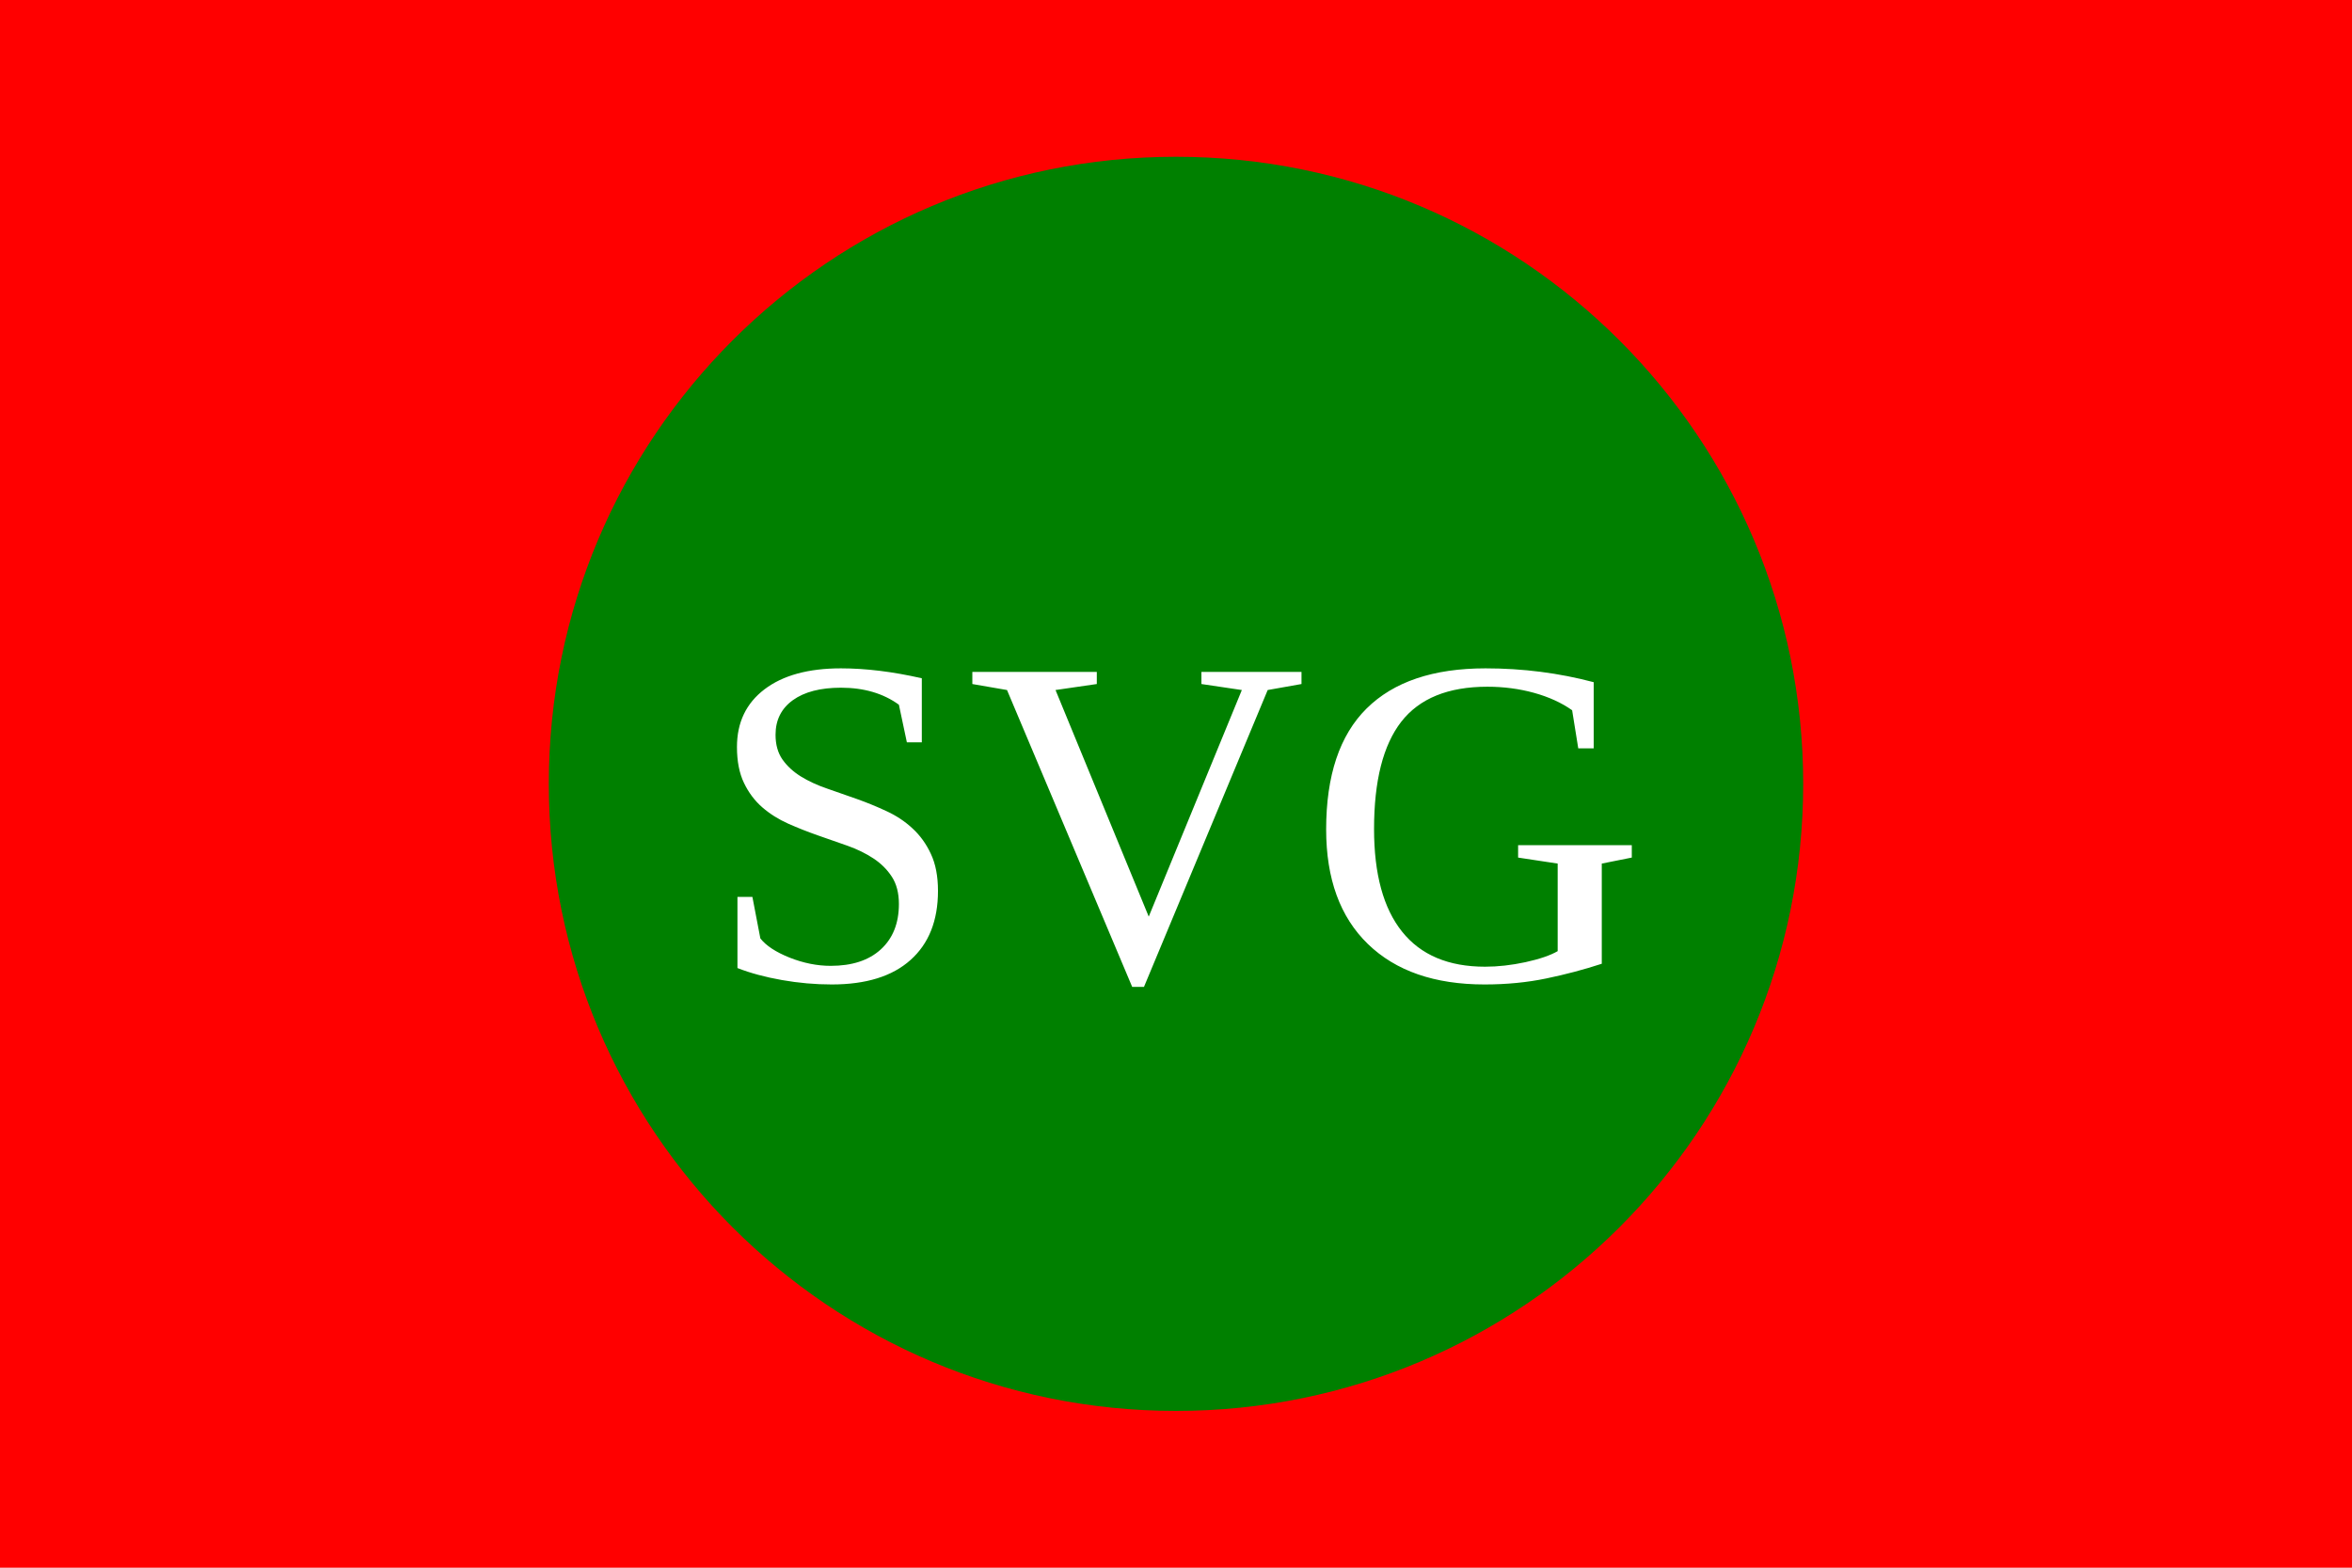
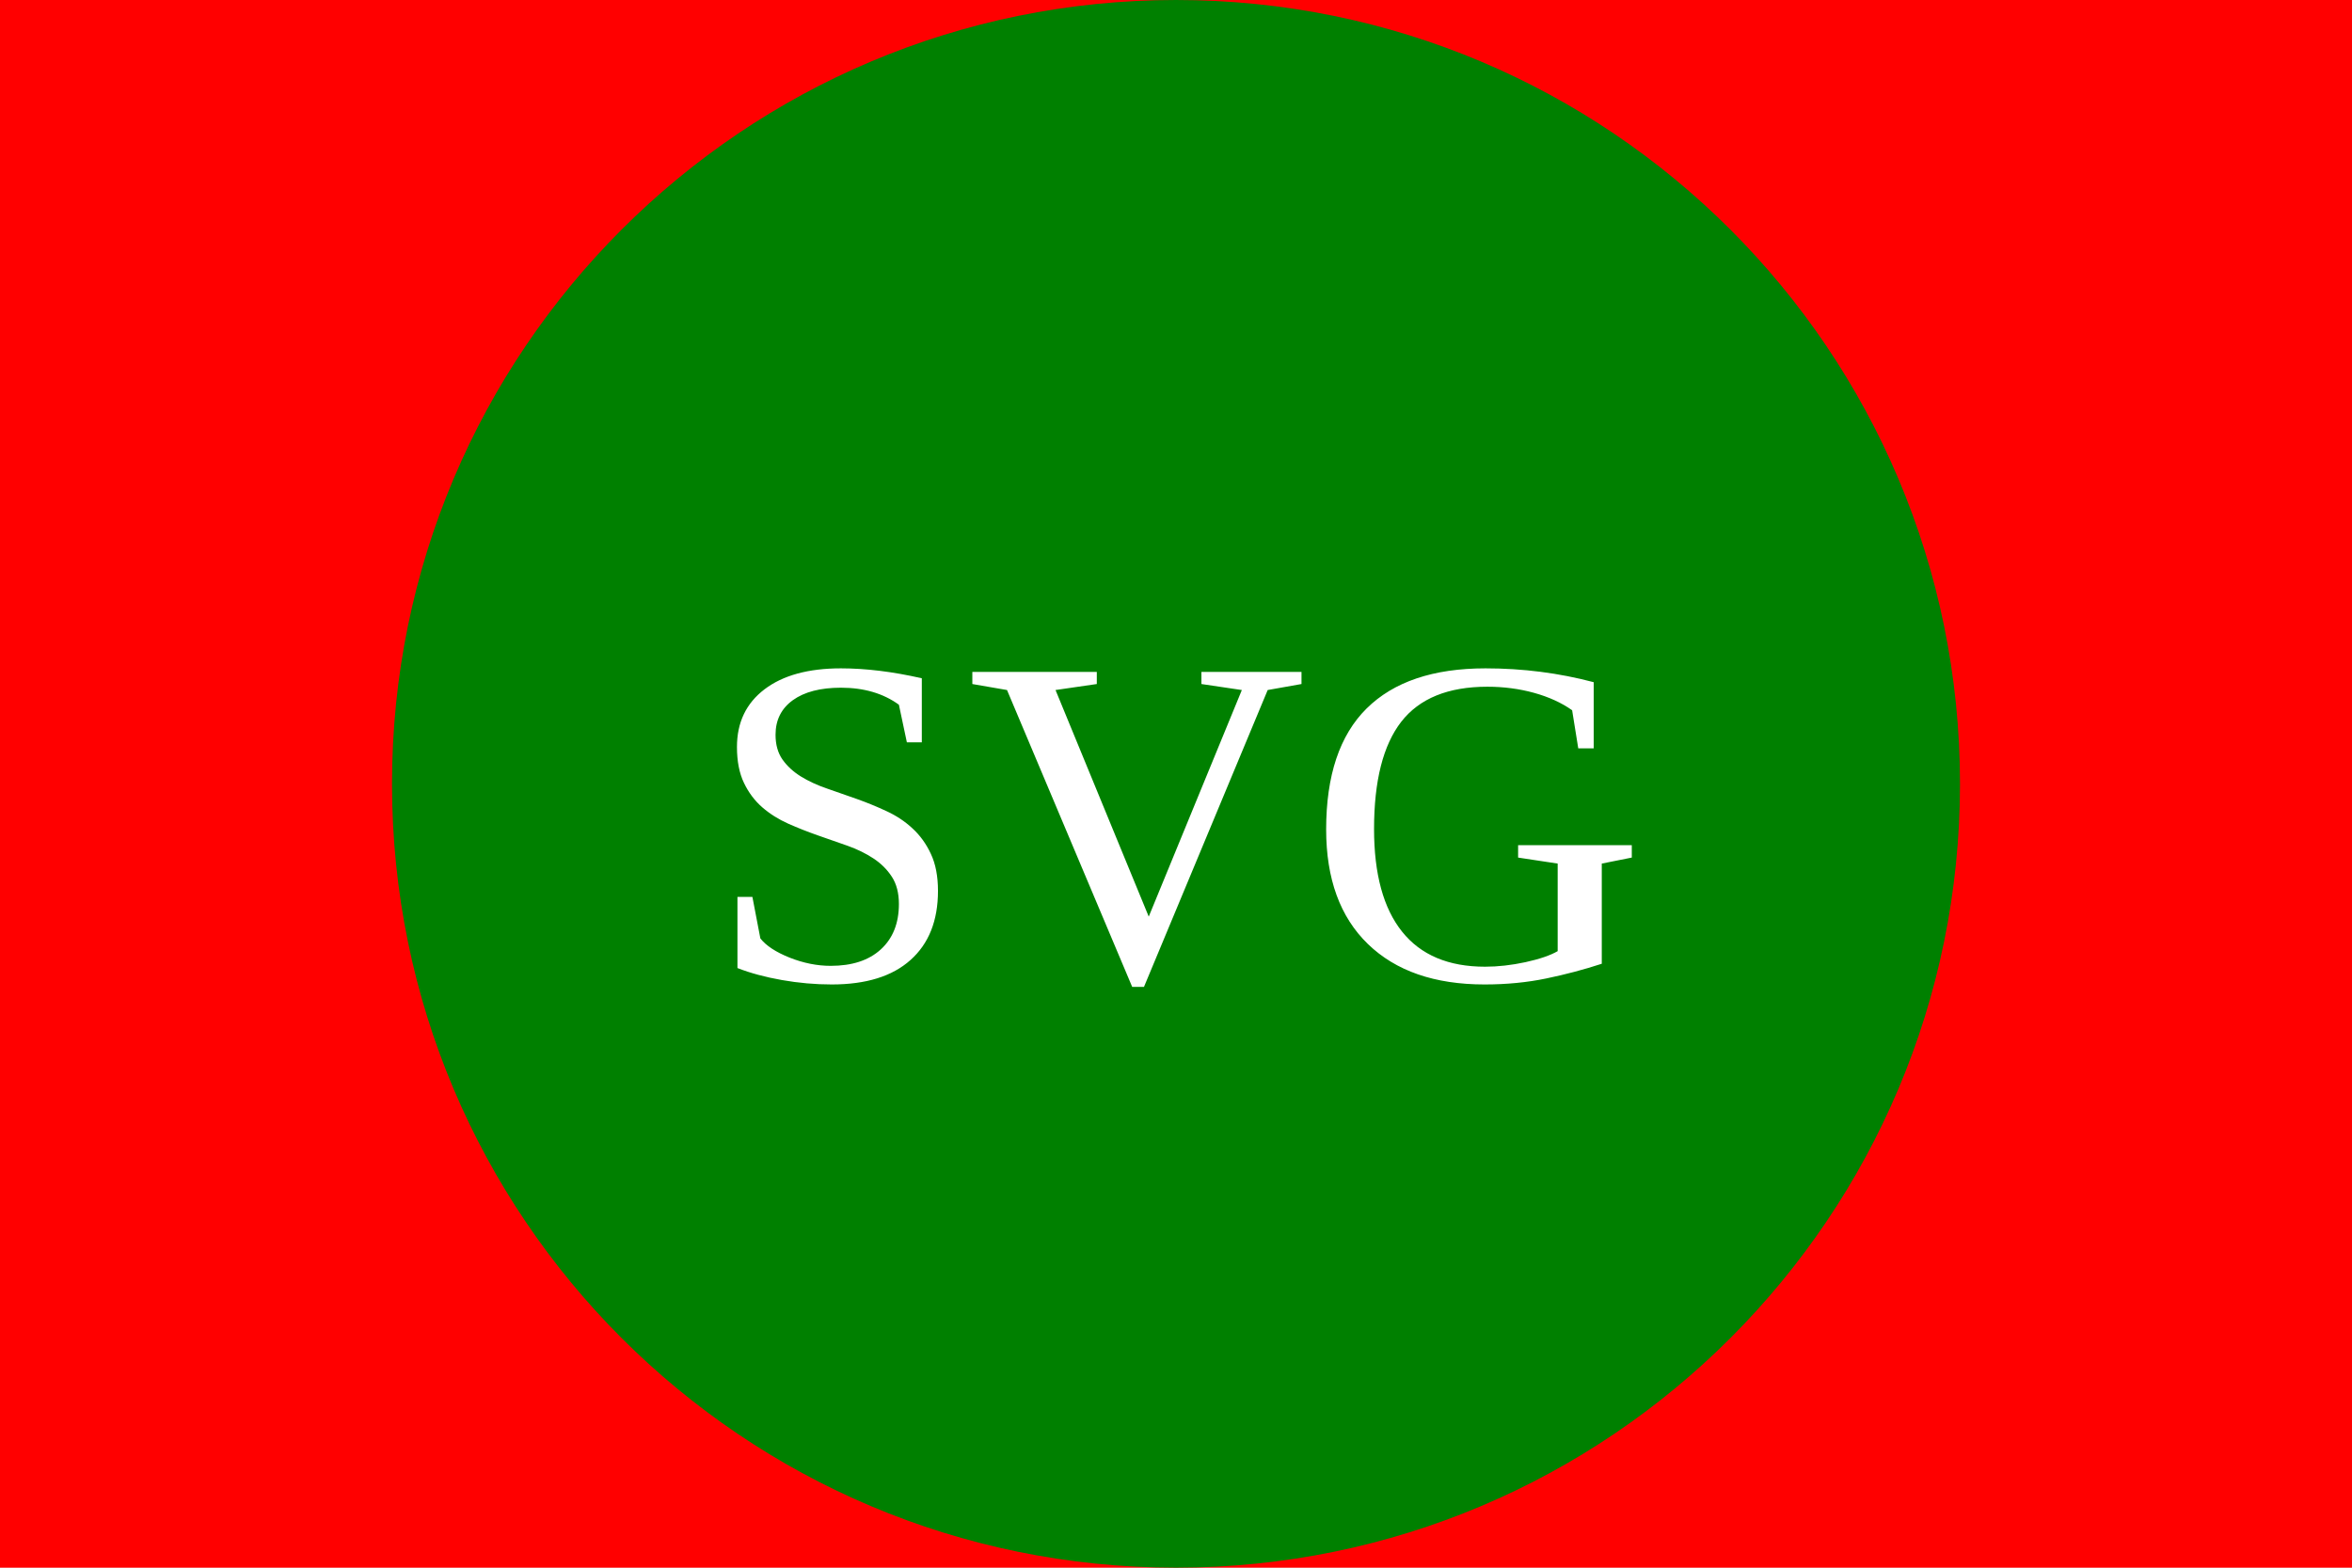
<svg xmlns="http://www.w3.org/2000/svg" version="1.1" baseProfile="full" width="300" height="200">
  <rect width="100%" height="100%" fill="red" />
-   <circle cx="150" cy="100" r="80" fill="green" />
+   <circle cx="150" cy="100" r="100" fill="green" />
  <text x="150" y="125" font-size="60" text-anchor="middle" fill="white">SVG</text>
</svg>
